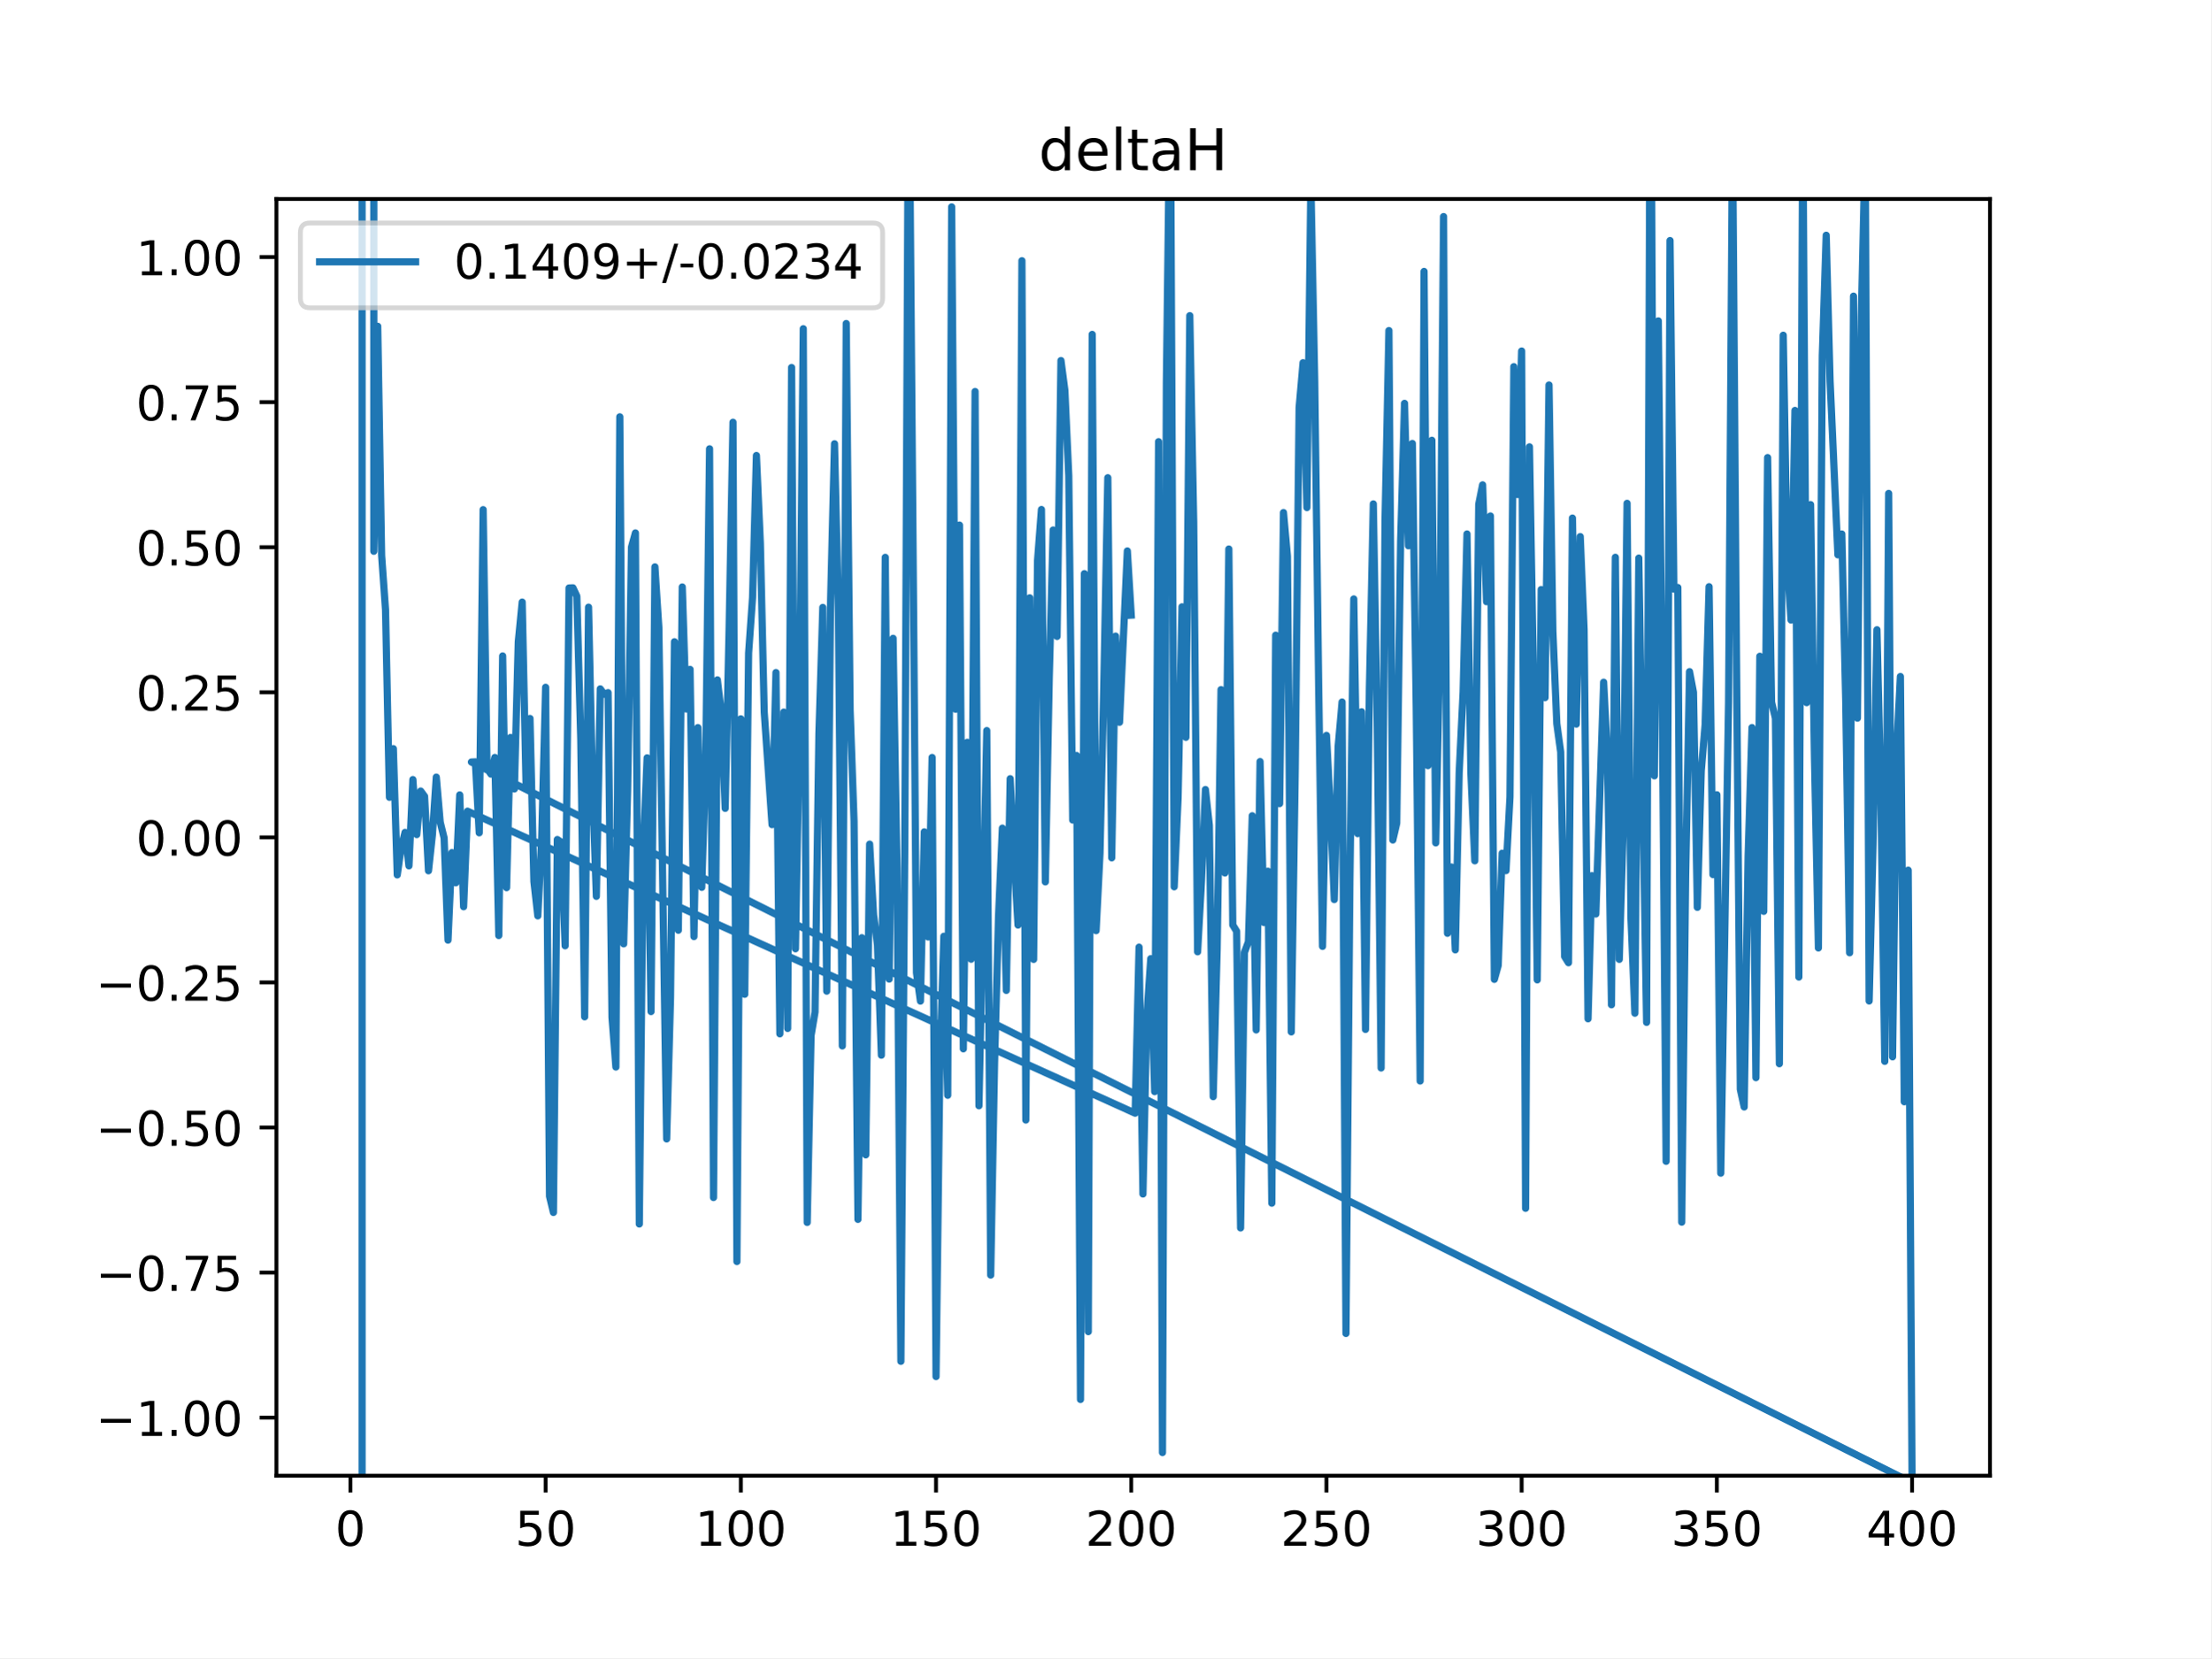
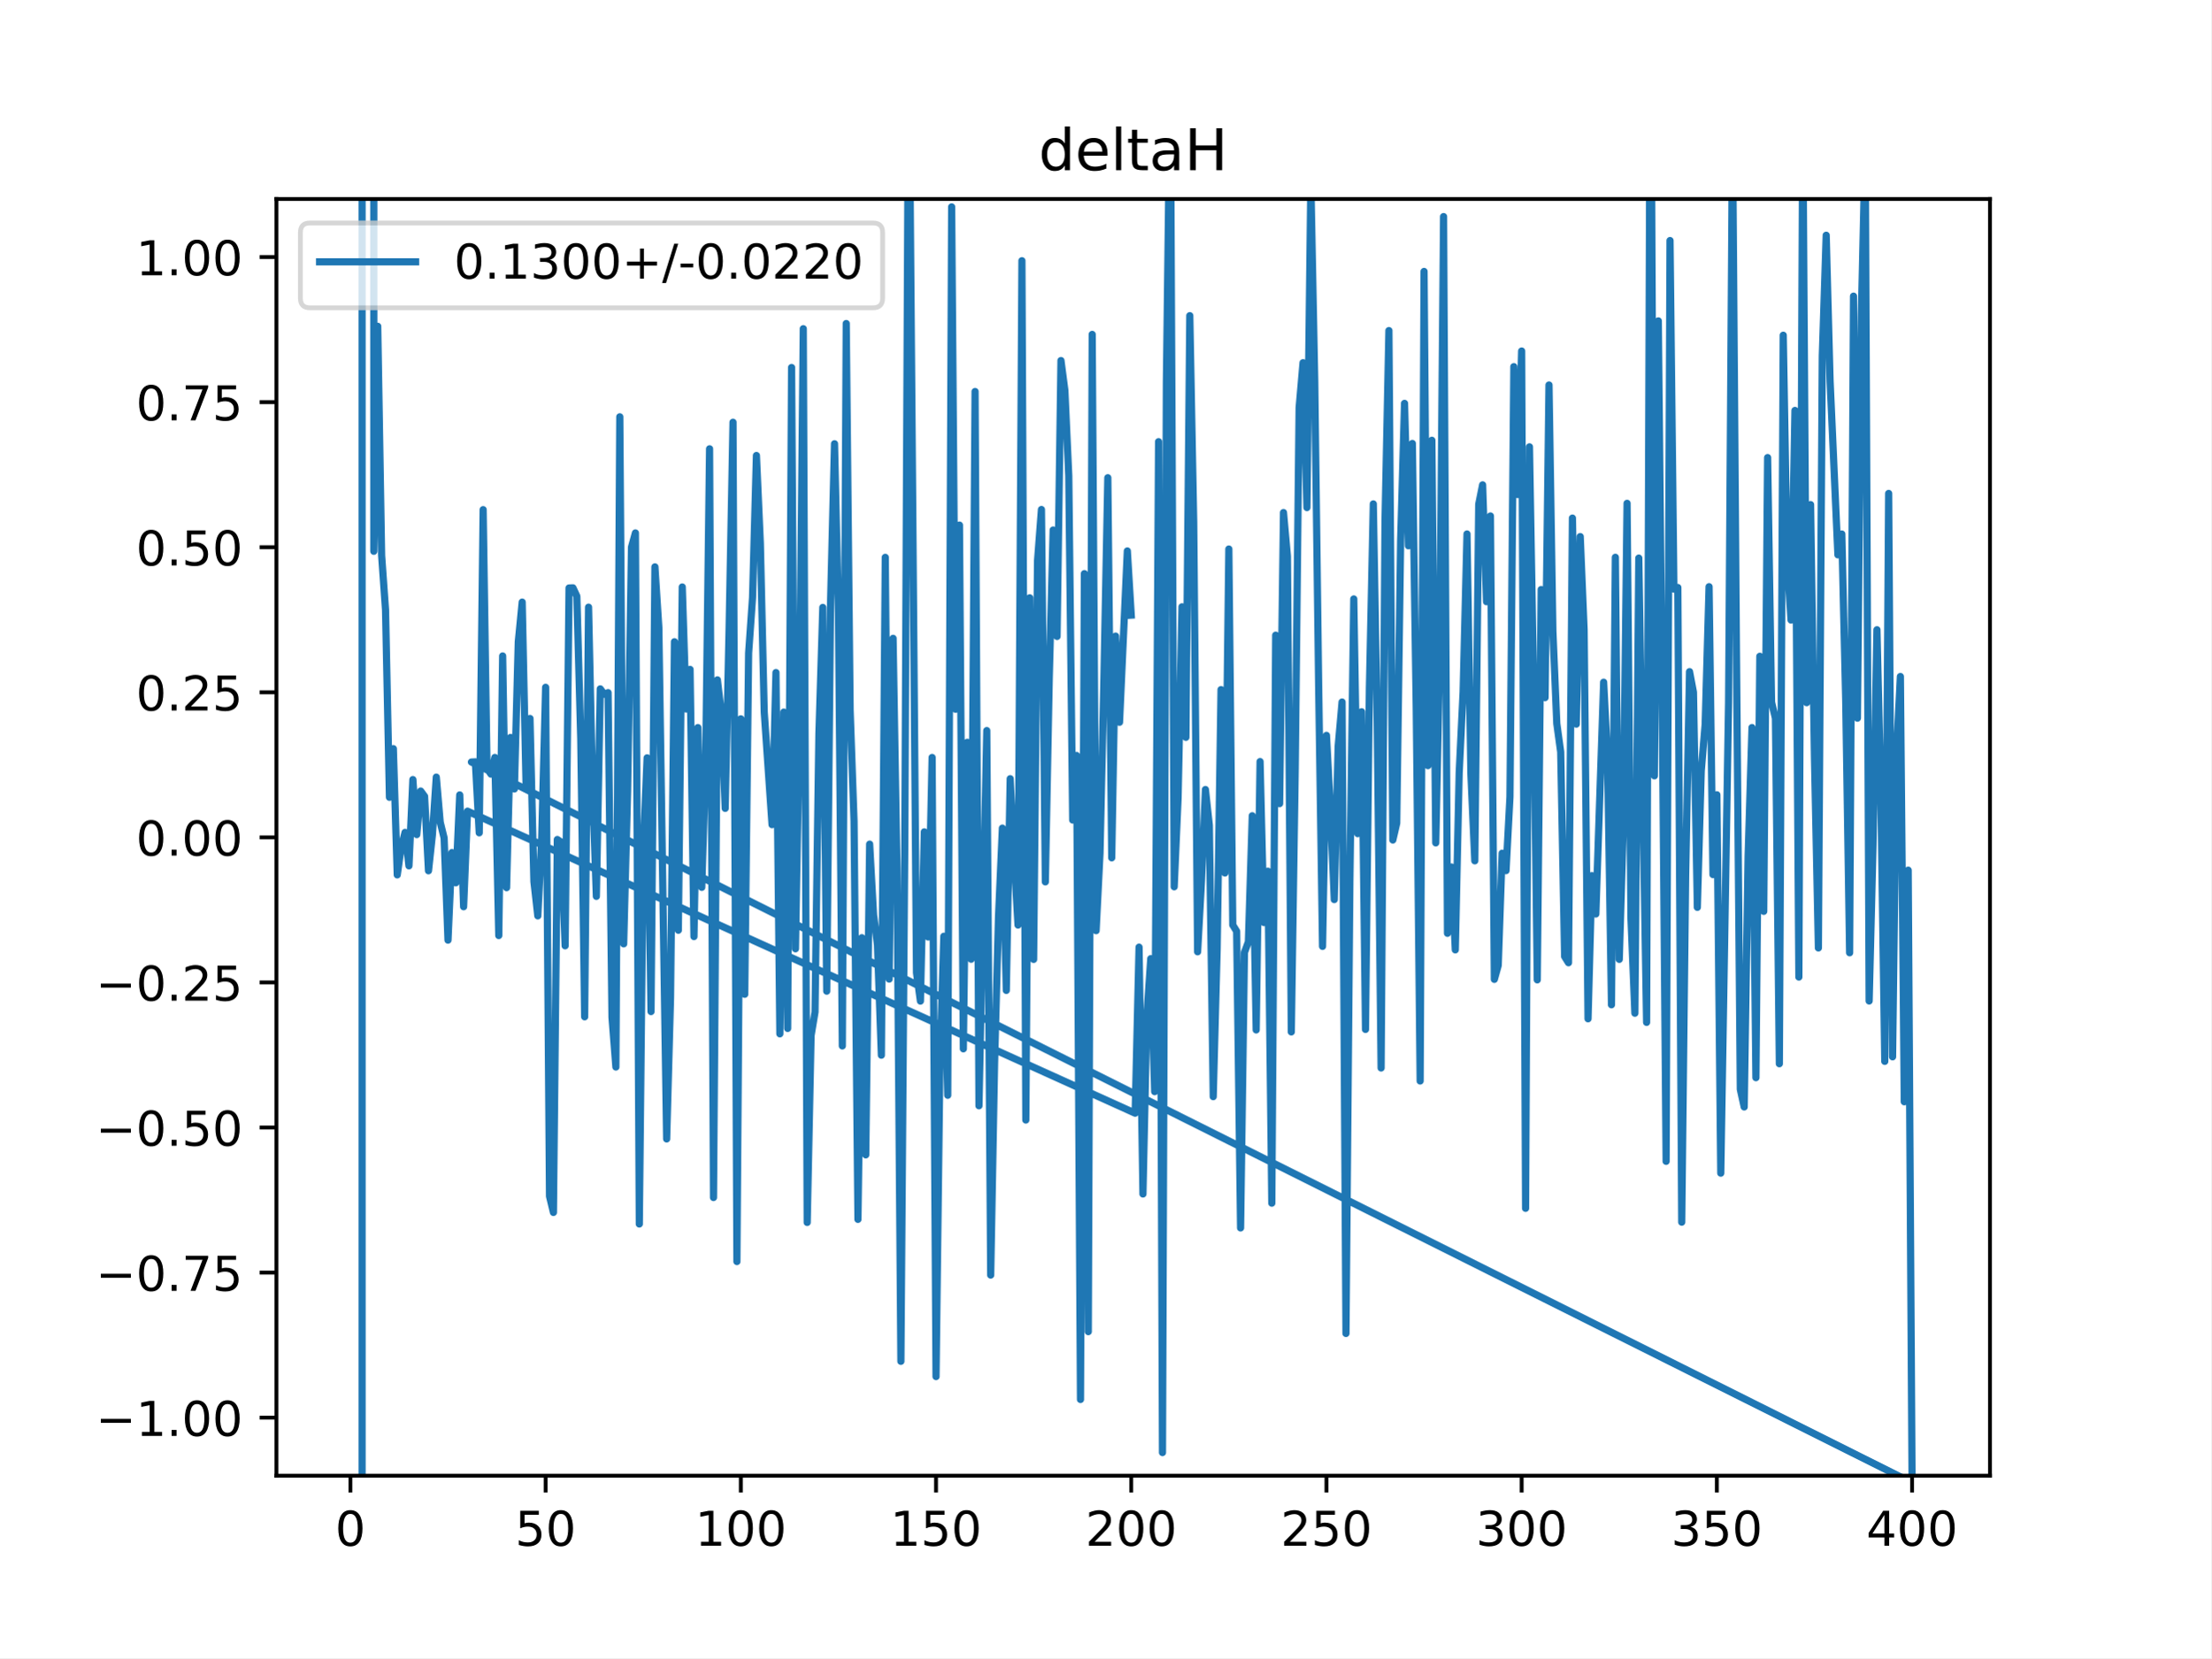
<svg xmlns="http://www.w3.org/2000/svg" xmlns:xlink="http://www.w3.org/1999/xlink" height="345.6pt" version="1.1" viewBox="0 0 460.8 345.6" width="460.8pt">
  <defs>
    <style type="text/css">
*{stroke-linecap:butt;stroke-linejoin:round;}
  </style>
  </defs>
  <g id="figure_1">
    <g id="patch_1">
      <path d="M 0 345.6  L 460.8 345.6  L 460.8 0  L 0 0  z " style="fill:#ffffff;" />
    </g>
    <g id="axes_1">
      <g id="patch_2">
        <path d="M 57.6 307.584  L 414.72 307.584  L 414.72 41.472  L 57.6 41.472  z " style="fill:#ffffff;" />
      </g>
      <g id="matplotlib.axis_1">
        <g id="xtick_1">
          <g id="line2d_1">
            <defs>
-               <path d="M 0 0  L 0 3.5  " id="m3667e8da14" style="stroke:#000000;stroke-width:0.8;" />
-             </defs>
-             <g>
-               <use style="stroke:#000000;stroke-width:0.8;" x="73.019" xlink:href="#m3667e8da14" y="307.584" />
+               <path d="M 0 0  L 0 3.5  " id="m69978faef6" style="stroke:#000000;stroke-width:0.8;" />
+             </defs>
+             <g>
+               <use style="stroke:#000000;stroke-width:0.8;" x="73.019" xlink:href="#m69978faef6" y="307.584" />
            </g>
          </g>
          <g id="text_1">
            <defs>
              <path d="M 31.781 66.406  Q 24.172 66.406 20.328 58.906  Q 16.5 51.422 16.5 36.375  Q 16.5 21.391 20.328 13.891  Q 24.172 6.391 31.781 6.391  Q 39.453 6.391 43.281 13.891  Q 47.125 21.391 47.125 36.375  Q 47.125 51.422 43.281 58.906  Q 39.453 66.406 31.781 66.406  z M 31.781 74.219  Q 44.047 74.219 50.516 64.516  Q 56.984 54.828 56.984 36.375  Q 56.984 17.969 50.516 8.266  Q 44.047 -1.422 31.781 -1.422  Q 19.531 -1.422 13.062 8.266  Q 6.594 17.969 6.594 36.375  Q 6.594 54.828 13.062 64.516  Q 19.531 74.219 31.781 74.219  z " id="DejaVuSans-48" />
            </defs>
            <g transform="translate(69.83781 322.1824)scale(0.1 -0.1)">
              <use xlink:href="#DejaVuSans-48" />
            </g>
          </g>
        </g>
        <g id="xtick_2">
          <g id="line2d_2">
            <g>
-               <use style="stroke:#000000;stroke-width:0.8;" x="113.703" xlink:href="#m3667e8da14" y="307.584" />
+               <use style="stroke:#000000;stroke-width:0.8;" x="113.703" xlink:href="#m69978faef6" y="307.584" />
            </g>
          </g>
          <g id="text_2">
            <defs>
              <path d="M 10.797 72.906  L 49.516 72.906  L 49.516 64.594  L 19.828 64.594  L 19.828 46.734  Q 21.969 47.469 24.109 47.828  Q 26.266 48.188 28.422 48.188  Q 40.625 48.188 47.75 41.5  Q 54.891 34.812 54.891 23.391  Q 54.891 11.625 47.562 5.094  Q 40.234 -1.422 26.906 -1.422  Q 22.312 -1.422 17.547 -0.641  Q 12.797 0.141 7.719 1.703  L 7.719 11.625  Q 12.109 9.234 16.797 8.062  Q 21.484 6.891 26.703 6.891  Q 35.156 6.891 40.078 11.328  Q 45.016 15.766 45.016 23.391  Q 45.016 31 40.078 35.438  Q 35.156 39.891 26.703 39.891  Q 22.75 39.891 18.812 39.016  Q 14.891 38.141 10.797 36.281  z " id="DejaVuSans-53" />
            </defs>
            <g transform="translate(107.3401 322.1824)scale(0.1 -0.1)">
              <use xlink:href="#DejaVuSans-53" />
              <use x="63.623" xlink:href="#DejaVuSans-48" />
            </g>
          </g>
        </g>
        <g id="xtick_3">
          <g id="line2d_3">
            <g>
-               <use style="stroke:#000000;stroke-width:0.8;" x="154.386" xlink:href="#m3667e8da14" y="307.584" />
+               <use style="stroke:#000000;stroke-width:0.8;" x="154.386" xlink:href="#m69978faef6" y="307.584" />
            </g>
          </g>
          <g id="text_3">
            <defs>
              <path d="M 12.406 8.297  L 28.516 8.297  L 28.516 63.922  L 10.984 60.406  L 10.984 69.391  L 28.422 72.906  L 38.281 72.906  L 38.281 8.297  L 54.391 8.297  L 54.391 0  L 12.406 0  z " id="DejaVuSans-49" />
            </defs>
            <g transform="translate(144.8424 322.1824)scale(0.1 -0.1)">
              <use xlink:href="#DejaVuSans-49" />
              <use x="63.623" xlink:href="#DejaVuSans-48" />
              <use x="127.246" xlink:href="#DejaVuSans-48" />
            </g>
          </g>
        </g>
        <g id="xtick_4">
          <g id="line2d_4">
            <g>
-               <use style="stroke:#000000;stroke-width:0.8;" x="195.07" xlink:href="#m3667e8da14" y="307.584" />
+               <use style="stroke:#000000;stroke-width:0.8;" x="195.07" xlink:href="#m69978faef6" y="307.584" />
            </g>
          </g>
          <g id="text_4">
            <g transform="translate(185.5259 322.1824)scale(0.1 -0.1)">
              <use xlink:href="#DejaVuSans-49" />
              <use x="63.623" xlink:href="#DejaVuSans-53" />
              <use x="127.246" xlink:href="#DejaVuSans-48" />
            </g>
          </g>
        </g>
        <g id="xtick_5">
          <g id="line2d_5">
            <g>
-               <use style="stroke:#000000;stroke-width:0.8;" x="235.753" xlink:href="#m3667e8da14" y="307.584" />
+               <use style="stroke:#000000;stroke-width:0.8;" x="235.753" xlink:href="#m69978faef6" y="307.584" />
            </g>
          </g>
          <g id="text_5">
            <defs>
              <path d="M 19.188 8.297  L 53.609 8.297  L 53.609 0  L 7.328 0  L 7.328 8.297  Q 12.938 14.109 22.625 23.891  Q 32.328 33.688 34.812 36.531  Q 39.547 41.844 41.422 45.531  Q 43.312 49.219 43.312 52.781  Q 43.312 58.594 39.234 62.25  Q 35.156 65.922 28.609 65.922  Q 23.969 65.922 18.812 64.312  Q 13.672 62.703 7.812 59.422  L 7.812 69.391  Q 13.766 71.781 18.938 73  Q 24.125 74.219 28.422 74.219  Q 39.75 74.219 46.484 68.547  Q 53.219 62.891 53.219 53.422  Q 53.219 48.922 51.531 44.891  Q 49.859 40.875 45.406 35.406  Q 44.188 33.984 37.641 27.219  Q 31.109 20.453 19.188 8.297  z " id="DejaVuSans-50" />
            </defs>
            <g transform="translate(226.2094 322.1824)scale(0.1 -0.1)">
              <use xlink:href="#DejaVuSans-50" />
              <use x="63.623" xlink:href="#DejaVuSans-48" />
              <use x="127.246" xlink:href="#DejaVuSans-48" />
            </g>
          </g>
        </g>
        <g id="xtick_6">
          <g id="line2d_6">
            <g>
-               <use style="stroke:#000000;stroke-width:0.8;" x="276.437" xlink:href="#m3667e8da14" y="307.584" />
+               <use style="stroke:#000000;stroke-width:0.8;" x="276.437" xlink:href="#m69978faef6" y="307.584" />
            </g>
          </g>
          <g id="text_6">
            <g transform="translate(266.8929 322.1824)scale(0.1 -0.1)">
              <use xlink:href="#DejaVuSans-50" />
              <use x="63.623" xlink:href="#DejaVuSans-53" />
              <use x="127.246" xlink:href="#DejaVuSans-48" />
            </g>
          </g>
        </g>
        <g id="xtick_7">
          <g id="line2d_7">
            <g>
-               <use style="stroke:#000000;stroke-width:0.8;" x="317.12" xlink:href="#m3667e8da14" y="307.584" />
+               <use style="stroke:#000000;stroke-width:0.8;" x="317.12" xlink:href="#m69978faef6" y="307.584" />
            </g>
          </g>
          <g id="text_7">
            <defs>
              <path d="M 40.578 39.312  Q 47.656 37.797 51.625 33  Q 55.609 28.219 55.609 21.188  Q 55.609 10.406 48.188 4.484  Q 40.766 -1.422 27.094 -1.422  Q 22.516 -1.422 17.656 -0.516  Q 12.797 0.391 7.625 2.203  L 7.625 11.719  Q 11.719 9.328 16.594 8.109  Q 21.484 6.891 26.812 6.891  Q 36.078 6.891 40.938 10.547  Q 45.797 14.203 45.797 21.188  Q 45.797 27.641 41.281 31.266  Q 36.766 34.906 28.719 34.906  L 20.219 34.906  L 20.219 43.016  L 29.109 43.016  Q 36.375 43.016 40.234 45.922  Q 44.094 48.828 44.094 54.297  Q 44.094 59.906 40.109 62.906  Q 36.141 65.922 28.719 65.922  Q 24.656 65.922 20.016 65.031  Q 15.375 64.156 9.812 62.312  L 9.812 71.094  Q 15.438 72.656 20.344 73.438  Q 25.25 74.219 29.594 74.219  Q 40.828 74.219 47.359 69.109  Q 53.906 64.016 53.906 55.328  Q 53.906 49.266 50.438 45.094  Q 46.969 40.922 40.578 39.312  z " id="DejaVuSans-51" />
            </defs>
            <g transform="translate(307.5765 322.1824)scale(0.1 -0.1)">
              <use xlink:href="#DejaVuSans-51" />
              <use x="63.623" xlink:href="#DejaVuSans-48" />
              <use x="127.246" xlink:href="#DejaVuSans-48" />
            </g>
          </g>
        </g>
        <g id="xtick_8">
          <g id="line2d_8">
            <g>
-               <use style="stroke:#000000;stroke-width:0.8;" x="357.804" xlink:href="#m3667e8da14" y="307.584" />
+               <use style="stroke:#000000;stroke-width:0.8;" x="357.804" xlink:href="#m69978faef6" y="307.584" />
            </g>
          </g>
          <g id="text_8">
            <g transform="translate(348.26 322.1824)scale(0.1 -0.1)">
              <use xlink:href="#DejaVuSans-51" />
              <use x="63.623" xlink:href="#DejaVuSans-53" />
              <use x="127.246" xlink:href="#DejaVuSans-48" />
            </g>
          </g>
        </g>
        <g id="xtick_9">
          <g id="line2d_9">
            <g>
-               <use style="stroke:#000000;stroke-width:0.8;" x="398.487" xlink:href="#m3667e8da14" y="307.584" />
+               <use style="stroke:#000000;stroke-width:0.8;" x="398.487" xlink:href="#m69978faef6" y="307.584" />
            </g>
          </g>
          <g id="text_9">
            <defs>
              <path d="M 37.797 64.312  L 12.891 25.391  L 37.797 25.391  z M 35.203 72.906  L 47.609 72.906  L 47.609 25.391  L 58.016 25.391  L 58.016 17.188  L 47.609 17.188  L 47.609 0  L 37.797 0  L 37.797 17.188  L 4.891 17.188  L 4.891 26.703  z " id="DejaVuSans-52" />
            </defs>
            <g transform="translate(388.9435 322.1824)scale(0.1 -0.1)">
              <use xlink:href="#DejaVuSans-52" />
              <use x="63.623" xlink:href="#DejaVuSans-48" />
              <use x="127.246" xlink:href="#DejaVuSans-48" />
            </g>
          </g>
        </g>
      </g>
      <g id="matplotlib.axis_2">
        <g id="ytick_1">
          <g id="line2d_10">
            <defs>
-               <path d="M 0 0  L -3.5 0  " id="m653782d281" style="stroke:#000000;stroke-width:0.8;" />
-             </defs>
-             <g>
-               <use style="stroke:#000000;stroke-width:0.8;" x="57.6" xlink:href="#m653782d281" y="295.488" />
+               <path d="M 0 0  L -3.5 0  " id="md2a0f8dd6d" style="stroke:#000000;stroke-width:0.8;" />
+             </defs>
+             <g>
+               <use style="stroke:#000000;stroke-width:0.8;" x="57.6" xlink:href="#md2a0f8dd6d" y="295.488" />
            </g>
          </g>
          <g id="text_10">
            <defs>
              <path d="M 10.594 35.5  L 73.188 35.5  L 73.188 27.203  L 10.594 27.203  z " id="DejaVuSans-8722" />
              <path d="M 10.688 12.406  L 21 12.406  L 21 0  L 10.688 0  z " id="DejaVuSans-46" />
            </defs>
            <g transform="translate(19.95469 299.2872)scale(0.1 -0.1)">
              <use xlink:href="#DejaVuSans-8722" />
              <use x="83.789" xlink:href="#DejaVuSans-49" />
              <use x="147.412" xlink:href="#DejaVuSans-46" />
              <use x="179.199" xlink:href="#DejaVuSans-48" />
              <use x="242.822" xlink:href="#DejaVuSans-48" />
            </g>
          </g>
        </g>
        <g id="ytick_2">
          <g id="line2d_11">
            <g>
-               <use style="stroke:#000000;stroke-width:0.8;" x="57.6" xlink:href="#m653782d281" y="265.248" />
+               <use style="stroke:#000000;stroke-width:0.8;" x="57.6" xlink:href="#md2a0f8dd6d" y="265.248" />
            </g>
          </g>
          <g id="text_11">
            <defs>
              <path d="M 8.203 72.906  L 55.078 72.906  L 55.078 68.703  L 28.609 0  L 18.312 0  L 43.219 64.594  L 8.203 64.594  z " id="DejaVuSans-55" />
            </defs>
            <g transform="translate(19.95469 269.0472)scale(0.1 -0.1)">
              <use xlink:href="#DejaVuSans-8722" />
              <use x="83.789" xlink:href="#DejaVuSans-48" />
              <use x="147.412" xlink:href="#DejaVuSans-46" />
              <use x="179.199" xlink:href="#DejaVuSans-55" />
              <use x="242.822" xlink:href="#DejaVuSans-53" />
            </g>
          </g>
        </g>
        <g id="ytick_3">
          <g id="line2d_12">
            <g>
-               <use style="stroke:#000000;stroke-width:0.8;" x="57.6" xlink:href="#m653782d281" y="235.008" />
+               <use style="stroke:#000000;stroke-width:0.8;" x="57.6" xlink:href="#md2a0f8dd6d" y="235.008" />
            </g>
          </g>
          <g id="text_12">
            <g transform="translate(19.95469 238.8072)scale(0.1 -0.1)">
              <use xlink:href="#DejaVuSans-8722" />
              <use x="83.789" xlink:href="#DejaVuSans-48" />
              <use x="147.412" xlink:href="#DejaVuSans-46" />
              <use x="179.199" xlink:href="#DejaVuSans-53" />
              <use x="242.822" xlink:href="#DejaVuSans-48" />
            </g>
          </g>
        </g>
        <g id="ytick_4">
          <g id="line2d_13">
            <g>
-               <use style="stroke:#000000;stroke-width:0.8;" x="57.6" xlink:href="#m653782d281" y="204.768" />
+               <use style="stroke:#000000;stroke-width:0.8;" x="57.6" xlink:href="#md2a0f8dd6d" y="204.768" />
            </g>
          </g>
          <g id="text_13">
            <g transform="translate(19.95469 208.5672)scale(0.1 -0.1)">
              <use xlink:href="#DejaVuSans-8722" />
              <use x="83.789" xlink:href="#DejaVuSans-48" />
              <use x="147.412" xlink:href="#DejaVuSans-46" />
              <use x="179.199" xlink:href="#DejaVuSans-50" />
              <use x="242.822" xlink:href="#DejaVuSans-53" />
            </g>
          </g>
        </g>
        <g id="ytick_5">
          <g id="line2d_14">
            <g>
-               <use style="stroke:#000000;stroke-width:0.8;" x="57.6" xlink:href="#m653782d281" y="174.528" />
+               <use style="stroke:#000000;stroke-width:0.8;" x="57.6" xlink:href="#md2a0f8dd6d" y="174.528" />
            </g>
          </g>
          <g id="text_14">
            <g transform="translate(28.33438 178.3272)scale(0.1 -0.1)">
              <use xlink:href="#DejaVuSans-48" />
              <use x="63.623" xlink:href="#DejaVuSans-46" />
              <use x="95.41" xlink:href="#DejaVuSans-48" />
              <use x="159.033" xlink:href="#DejaVuSans-48" />
            </g>
          </g>
        </g>
        <g id="ytick_6">
          <g id="line2d_15">
            <g>
-               <use style="stroke:#000000;stroke-width:0.8;" x="57.6" xlink:href="#m653782d281" y="144.288" />
+               <use style="stroke:#000000;stroke-width:0.8;" x="57.6" xlink:href="#md2a0f8dd6d" y="144.288" />
            </g>
          </g>
          <g id="text_15">
            <g transform="translate(28.33438 148.0872)scale(0.1 -0.1)">
              <use xlink:href="#DejaVuSans-48" />
              <use x="63.623" xlink:href="#DejaVuSans-46" />
              <use x="95.41" xlink:href="#DejaVuSans-50" />
              <use x="159.033" xlink:href="#DejaVuSans-53" />
            </g>
          </g>
        </g>
        <g id="ytick_7">
          <g id="line2d_16">
            <g>
-               <use style="stroke:#000000;stroke-width:0.8;" x="57.6" xlink:href="#m653782d281" y="114.048" />
+               <use style="stroke:#000000;stroke-width:0.8;" x="57.6" xlink:href="#md2a0f8dd6d" y="114.048" />
            </g>
          </g>
          <g id="text_16">
            <g transform="translate(28.33438 117.8472)scale(0.1 -0.1)">
              <use xlink:href="#DejaVuSans-48" />
              <use x="63.623" xlink:href="#DejaVuSans-46" />
              <use x="95.41" xlink:href="#DejaVuSans-53" />
              <use x="159.033" xlink:href="#DejaVuSans-48" />
            </g>
          </g>
        </g>
        <g id="ytick_8">
          <g id="line2d_17">
            <g>
-               <use style="stroke:#000000;stroke-width:0.8;" x="57.6" xlink:href="#m653782d281" y="83.808" />
+               <use style="stroke:#000000;stroke-width:0.8;" x="57.6" xlink:href="#md2a0f8dd6d" y="83.808" />
            </g>
          </g>
          <g id="text_17">
            <g transform="translate(28.33438 87.60722)scale(0.1 -0.1)">
              <use xlink:href="#DejaVuSans-48" />
              <use x="63.623" xlink:href="#DejaVuSans-46" />
              <use x="95.41" xlink:href="#DejaVuSans-55" />
              <use x="159.033" xlink:href="#DejaVuSans-53" />
            </g>
          </g>
        </g>
        <g id="ytick_9">
          <g id="line2d_18">
            <g>
-               <use style="stroke:#000000;stroke-width:0.8;" x="57.6" xlink:href="#m653782d281" y="53.568" />
+               <use style="stroke:#000000;stroke-width:0.8;" x="57.6" xlink:href="#md2a0f8dd6d" y="53.568" />
            </g>
          </g>
          <g id="text_18">
            <g transform="translate(28.33438 57.36722)scale(0.1 -0.1)">
              <use xlink:href="#DejaVuSans-49" />
              <use x="63.623" xlink:href="#DejaVuSans-46" />
              <use x="95.41" xlink:href="#DejaVuSans-48" />
              <use x="159.033" xlink:href="#DejaVuSans-48" />
            </g>
          </g>
        </g>
      </g>
      <g id="line2d_19">
-         <path clip-path="url(#p15e25293e2)" d="M 75.46 346.6  L 75.46 -1  M 77.901 -1  L 77.901 114.901  L 78.715 68.004  L 79.528 115.795  L 80.342 127.127  L 81.156 166.179  L 81.969 156.042  L 82.783 182.352  L 83.597 176.629  L 84.41 173.501  L 85.224 180.465  L 86.038 162.485  L 86.851 173.953  L 87.665 164.874  L 88.479 165.986  L 89.292 181.5  L 90.106 174.022  L 90.92 161.978  L 91.733 171.349  L 92.547 174.651  L 93.361 195.955  L 94.174 177.706  L 94.988 184.003  L 95.802 165.683  L 96.616 188.992  L 97.429 169.071  L 236.567 232.026  L 237.381 197.418  L 238.194 248.866  L 239.008 211.731  L 239.822 199.818  L 240.635 227.537  L 241.449 92.056  L 242.263 302.763  L 243.076 79.766  L 243.89 13.567  L 244.704 184.835  L 245.517 166.247  L 246.331 126.475  L 247.145 153.676  L 247.958 65.789  L 248.772 108.789  L 249.586 198.384  L 250.399 183.597  L 251.213 164.558  L 252.027 172.025  L 252.84 228.576  L 253.654 197.959  L 254.468 143.734  L 255.281 181.957  L 256.095 114.434  L 256.909 192.795  L 257.722 194.11  L 258.536 255.944  L 259.35 198.524  L 260.163 196.314  L 260.977 170.028  L 261.791 214.672  L 262.604 158.736  L 263.418 192.299  L 264.232 181.587  L 265.045 250.779  L 265.859 132.385  L 266.673 167.501  L 267.486 106.825  L 268.3 115.952  L 269.114 215.086  L 269.927 160.231  L 270.741 84.982  L 271.555 75.597  L 272.368 105.788  L 273.182 37.88  L 273.996 79.234  L 274.809 142.934  L 275.623 197.258  L 276.437 153.268  L 277.25 168.314  L 278.064 187.501  L 278.878 155.564  L 279.691 146.326  L 280.505 277.939  L 281.319 183.582  L 282.132 124.834  L 282.946 173.762  L 283.76 148.348  L 284.573 214.567  L 285.387 143.404  L 286.201 105.028  L 287.014 150.768  L 287.828 222.604  L 288.642 108.443  L 289.455 68.9  L 290.269 175.085  L 291.083 171.572  L 291.896 112.67  L 292.71 84.07  L 293.524 113.757  L 294.337 92.425  L 295.151 147.791  L 295.965 225.312  L 296.778 56.575  L 297.592 159.578  L 298.406 91.769  L 299.219 175.679  L 300.033 137.254  L 300.847 45.14  L 301.66 194.532  L 302.474 180.703  L 303.288 197.979  L 304.101 161.065  L 304.915 144.18  L 305.729 111.295  L 306.543 161.384  L 307.356 179.424  L 308.17 105.092  L 308.984 101.057  L 309.797 125.417  L 310.611 107.542  L 311.425 204.128  L 312.238 201.225  L 313.052 177.836  L 313.866 181.467  L 314.679 166.113  L 315.493 76.413  L 316.307 103.088  L 317.12 73.159  L 317.934 251.855  L 318.748 93.132  L 319.561 140.092  L 320.375 204.233  L 321.189 122.873  L 322.002 145.402  L 322.816 80.241  L 323.63 131.562  L 324.443 150.817  L 325.257 156.719  L 326.071 199.358  L 326.884 200.67  L 327.698 107.987  L 328.512 150.929  L 329.325 111.836  L 330.139 131.261  L 330.953 212.343  L 331.766 182.507  L 332.58 190.501  L 334.207 142.19  L 335.021 157.787  L 335.835 209.426  L 336.648 116.155  L 337.462 199.962  L 338.276 173.124  L 339.089 104.906  L 339.903 191.48  L 340.717 211.187  L 341.53 116.318  L 343.158 213.1  L 343.931 -1  M 344.024 -1  L 344.785 161.705  L 345.599 66.88  L 346.412 145.957  L 347.226 242.059  L 348.04 50.135  L 348.853 122.794  L 349.667 122.457  L 350.481 254.74  L 351.294 182.596  L 352.108 139.989  L 352.922 144.277  L 353.735 189.122  L 354.549 160.65  L 355.363 150.995  L 356.176 122.287  L 356.99 182.288  L 357.804 165.661  L 358.617 244.527  L 360.245 146.57  L 361.058 26.208  L 361.872 134.394  L 362.686 227.051  L 363.499 230.728  L 364.313 178.39  L 365.127 151.643  L 365.94 224.624  L 366.754 136.79  L 367.568 189.953  L 368.381 95.369  L 369.195 146.338  L 370.009 149.696  L 370.822 221.717  L 371.636 69.868  L 372.45 116.666  L 373.263 129.241  L 374.077 85.549  L 374.891 203.652  L 375.704 23.315  L 376.518 146.462  L 377.332 105.175  L 378.146 158.222  L 378.959 197.582  L 379.773 74.12  L 380.587 49.031  L 381.4 79.438  L 383.028 115.649  L 383.841 111.304  L 384.655 146.037  L 385.469 198.588  L 386.282 61.724  L 387.096 149.691  L 387.91 65.814  L 388.723 30.057  L 389.537 208.637  L 390.351 176.071  L 391.164 131.254  L 391.978 165.529  L 392.792 221.224  L 393.605 102.847  L 394.419 220.272  L 395.233 157.258  L 396.046 141.003  L 396.86 229.641  L 397.674 181.376  L 398.487 309.041  L 98.243 158.832  L 99.057 158.789  L 99.87 173.587  L 100.684 106.226  L 101.498 160.167  L 102.311 161.346  L 103.125 157.873  L 103.939 194.994  L 104.752 136.722  L 105.566 185.019  L 106.38 153.706  L 107.193 164.439  L 108.007 133.784  L 108.821 125.498  L 109.634 163.787  L 110.448 149.752  L 111.262 183.735  L 112.075 190.899  L 112.889 174.619  L 113.703 143.253  L 114.516 249.338  L 115.33 252.714  L 116.144 174.982  L 116.957 175.53  L 117.771 197.135  L 118.585 122.555  L 119.398 122.519  L 120.212 124.276  L 121.026 153.954  L 121.839 211.938  L 122.653 126.552  L 123.467 163.605  L 124.28 186.83  L 125.094 143.579  L 125.908 144.718  L 126.721 144.372  L 127.535 212.052  L 128.349 222.401  L 129.162 86.876  L 129.976 196.725  L 130.79 164.85  L 131.603 114.036  L 132.417 111.08  L 133.231 255.121  L 134.044 177.157  L 134.858 157.953  L 135.672 210.842  L 136.485 118.15  L 137.299 130.786  L 138.926 237.393  L 139.74 207.968  L 140.554 133.755  L 141.367 193.892  L 142.181 122.345  L 142.995 147.783  L 143.808 139.523  L 144.622 195.209  L 145.436 151.648  L 146.249 184.95  L 147.063 158.323  L 147.877 93.542  L 148.69 249.605  L 149.504 141.703  L 150.318 148.621  L 151.131 168.49  L 151.945 130.841  L 152.759 88.005  L 153.572 262.949  L 154.386 149.821  L 155.2 207.236  L 156.013 136.132  L 156.827 124.558  L 157.641 94.938  L 158.454 113.281  L 159.268 148.45  L 160.895 171.893  L 161.709 140.177  L 162.523 215.482  L 163.336 148.418  L 164.15 214.36  L 164.964 76.592  L 165.777 197.756  L 166.591 150.58  L 167.405 68.506  L 168.219 254.801  L 169.032 215.816  L 169.846 210.942  L 170.66 152.866  L 171.473 126.603  L 172.287 206.593  L 173.101 125.093  L 173.914 92.487  L 174.728 127.632  L 175.542 218.01  L 176.355 67.428  L 177.169 148.06  L 177.983 171.194  L 178.796 254.154  L 179.61 195.445  L 180.424 240.711  L 181.237 175.941  L 182.051 190.693  L 182.865 196.99  L 183.678 219.939  L 184.492 116.164  L 185.306 204.074  L 186.119 133.045  L 186.933 180.955  L 187.747 283.745  L 188.56 175.383  L 189.374 2.734  L 191.001 202.762  L 191.815 208.662  L 192.629 173.387  L 193.442 195.3  L 194.256 157.876  L 195.07 286.923  L 195.883 221.269  L 196.697 195.145  L 197.511 228.289  L 198.324 43.118  L 199.138 147.825  L 199.952 109.446  L 200.765 218.605  L 201.579 154.717  L 202.393 199.934  L 203.206 81.595  L 204.02 230.481  L 205.647 152.274  L 206.461 265.771  L 207.275 221.476  L 208.088 191.071  L 208.902 172.601  L 209.716 206.433  L 210.529 162.306  L 211.343 178.927  L 212.157 192.81  L 212.97 54.337  L 213.784 233.451  L 214.598 124.599  L 215.411 199.971  L 216.225 116.836  L 217.039 106.194  L 217.852 183.808  L 218.666 141.328  L 219.48 110.467  L 220.293 132.648  L 221.107 75.144  L 221.921 81.376  L 222.734 99.204  L 223.548 170.918  L 224.362 157.462  L 225.175 291.699  L 225.989 119.56  L 226.803 277.559  L 227.616 69.695  L 228.43 193.983  L 229.244 177.826  L 230.057 141.418  L 230.871 99.57  L 231.685 178.793  L 232.498 132.58  L 233.312 150.542  L 234.939 114.83  L 235.753 128.213  L 235.753 128.213  " style="fill:none;stroke:#1f77b4;stroke-linecap:square;stroke-width:1.5;" />
+         <path clip-path="url(#p240a929b23)" d="M 75.46 346.6  L 75.46 -1  M 77.901 -1  L 77.901 114.901  L 78.715 68.004  L 79.528 115.795  L 80.342 127.127  L 81.156 166.179  L 81.969 156.042  L 82.783 182.352  L 83.597 176.629  L 84.41 173.501  L 85.224 180.465  L 86.038 162.485  L 86.851 173.953  L 87.665 164.874  L 88.479 165.986  L 89.292 181.5  L 90.106 174.022  L 90.92 161.978  L 91.733 171.349  L 92.547 174.651  L 93.361 195.955  L 94.174 177.706  L 94.988 184.003  L 95.802 165.683  L 96.616 188.992  L 97.429 169.071  L 236.567 232.026  L 237.381 197.418  L 238.194 248.866  L 239.008 211.731  L 239.822 199.818  L 240.635 227.537  L 241.449 92.056  L 242.263 302.763  L 243.076 79.766  L 243.89 13.567  L 244.704 184.835  L 245.517 166.247  L 246.331 126.475  L 247.145 153.676  L 247.958 65.789  L 248.772 108.789  L 249.586 198.384  L 250.399 183.597  L 251.213 164.558  L 252.027 172.025  L 252.84 228.576  L 253.654 197.959  L 254.468 143.734  L 255.281 181.957  L 256.095 114.434  L 256.909 192.795  L 257.722 194.11  L 258.536 255.944  L 259.35 198.524  L 260.163 196.314  L 260.977 170.028  L 261.791 214.672  L 262.604 158.736  L 263.418 192.299  L 264.232 181.587  L 265.045 250.779  L 265.859 132.385  L 266.673 167.501  L 267.486 106.825  L 268.3 115.952  L 269.114 215.086  L 269.927 160.231  L 270.741 84.982  L 271.555 75.597  L 272.368 105.788  L 273.182 37.88  L 273.996 79.234  L 274.809 142.934  L 275.623 197.258  L 276.437 153.268  L 277.25 168.314  L 278.064 187.501  L 278.878 155.564  L 279.691 146.326  L 280.505 277.939  L 281.319 183.582  L 282.132 124.834  L 282.946 173.762  L 283.76 148.348  L 284.573 214.567  L 285.387 143.404  L 286.201 105.028  L 287.014 150.768  L 287.828 222.604  L 288.642 108.443  L 289.455 68.9  L 290.269 175.085  L 291.083 171.572  L 291.896 112.67  L 292.71 84.07  L 293.524 113.757  L 294.337 92.425  L 295.151 147.791  L 295.965 225.312  L 296.778 56.575  L 297.592 159.578  L 298.406 91.769  L 299.219 175.679  L 300.033 137.254  L 300.847 45.14  L 301.66 194.532  L 302.474 180.703  L 303.288 197.979  L 304.101 161.065  L 304.915 144.18  L 305.729 111.295  L 306.543 161.384  L 307.356 179.424  L 308.17 105.092  L 308.984 101.057  L 309.797 125.417  L 310.611 107.542  L 311.425 204.128  L 312.238 201.225  L 313.052 177.836  L 313.866 181.467  L 314.679 166.113  L 315.493 76.413  L 316.307 103.088  L 317.12 73.159  L 317.934 251.855  L 318.748 93.132  L 319.561 140.092  L 320.375 204.233  L 321.189 122.873  L 322.002 145.402  L 322.816 80.241  L 323.63 131.562  L 324.443 150.817  L 325.257 156.719  L 326.071 199.358  L 326.884 200.67  L 327.698 107.987  L 328.512 150.929  L 329.325 111.836  L 330.139 131.261  L 330.953 212.343  L 331.766 182.507  L 332.58 190.501  L 334.207 142.19  L 335.021 157.787  L 335.835 209.426  L 336.648 116.155  L 337.462 199.962  L 338.276 173.124  L 339.089 104.906  L 339.903 191.48  L 340.717 211.187  L 341.53 116.318  L 343.158 213.1  L 343.931 -1  M 344.024 -1  L 344.785 161.705  L 345.599 66.88  L 346.412 145.957  L 347.226 242.059  L 348.04 50.135  L 348.853 122.794  L 349.667 122.457  L 350.481 254.74  L 351.294 182.596  L 352.108 139.989  L 352.922 144.277  L 353.735 189.122  L 354.549 160.65  L 355.363 150.995  L 356.176 122.287  L 356.99 182.288  L 357.804 165.661  L 358.617 244.527  L 360.245 146.57  L 361.058 26.208  L 361.872 134.394  L 362.686 227.051  L 363.499 230.728  L 364.313 178.39  L 365.127 151.643  L 365.94 224.624  L 366.754 136.79  L 367.568 189.953  L 368.381 95.369  L 369.195 146.338  L 370.009 149.696  L 370.822 221.717  L 371.636 69.868  L 372.45 116.666  L 373.263 129.241  L 374.077 85.549  L 374.891 203.652  L 375.704 23.315  L 376.518 146.462  L 377.332 105.175  L 378.146 158.222  L 378.959 197.582  L 379.773 74.12  L 380.587 49.031  L 381.4 79.438  L 383.028 115.649  L 383.841 111.304  L 384.655 146.037  L 385.469 198.588  L 386.282 61.724  L 387.096 149.691  L 387.91 65.814  L 388.723 30.057  L 389.537 208.637  L 390.351 176.071  L 391.164 131.254  L 391.978 165.529  L 392.792 221.224  L 393.605 102.847  L 394.419 220.272  L 395.233 157.258  L 396.046 141.003  L 396.86 229.641  L 397.674 181.376  L 398.487 309.041  L 98.243 158.832  L 99.057 158.789  L 99.87 173.587  L 100.684 106.226  L 101.498 160.167  L 102.311 161.346  L 103.125 157.873  L 103.939 194.994  L 104.752 136.722  L 105.566 185.019  L 106.38 153.706  L 107.193 164.439  L 108.007 133.784  L 108.821 125.498  L 109.634 163.787  L 110.448 149.752  L 111.262 183.735  L 112.075 190.899  L 112.889 174.619  L 113.703 143.253  L 114.516 249.338  L 115.33 252.714  L 116.144 174.982  L 116.957 175.53  L 117.771 197.135  L 118.585 122.555  L 119.398 122.519  L 120.212 124.276  L 121.026 153.954  L 121.839 211.938  L 122.653 126.552  L 123.467 163.605  L 124.28 186.83  L 125.094 143.579  L 125.908 144.718  L 126.721 144.372  L 127.535 212.052  L 128.349 222.401  L 129.162 86.876  L 129.976 196.725  L 130.79 164.85  L 131.603 114.036  L 132.417 111.08  L 133.231 255.121  L 134.044 177.157  L 134.858 157.953  L 135.672 210.842  L 136.485 118.15  L 137.299 130.786  L 138.926 237.393  L 139.74 207.968  L 140.554 133.755  L 141.367 193.892  L 142.181 122.345  L 142.995 147.783  L 143.808 139.523  L 144.622 195.209  L 145.436 151.648  L 146.249 184.95  L 147.063 158.323  L 147.877 93.542  L 148.69 249.605  L 149.504 141.703  L 150.318 148.621  L 151.131 168.49  L 151.945 130.841  L 152.759 88.005  L 153.572 262.949  L 154.386 149.821  L 155.2 207.236  L 156.013 136.132  L 156.827 124.558  L 157.641 94.938  L 158.454 113.281  L 159.268 148.45  L 160.895 171.893  L 161.709 140.177  L 162.523 215.482  L 163.336 148.418  L 164.15 214.36  L 164.964 76.592  L 165.777 197.756  L 166.591 150.58  L 167.405 68.506  L 168.219 254.801  L 169.032 215.816  L 169.846 210.942  L 170.66 152.866  L 171.473 126.603  L 172.287 206.593  L 173.101 125.093  L 173.914 92.487  L 174.728 127.632  L 175.542 218.01  L 176.355 67.428  L 177.169 148.06  L 177.983 171.194  L 178.796 254.154  L 179.61 195.445  L 180.424 240.711  L 181.237 175.941  L 182.051 190.693  L 182.865 196.99  L 183.678 219.939  L 184.492 116.164  L 185.306 204.074  L 186.119 133.045  L 186.933 180.955  L 187.747 283.745  L 188.56 175.383  L 189.374 2.734  L 191.001 202.762  L 191.815 208.662  L 192.629 173.387  L 193.442 195.3  L 194.256 157.876  L 195.07 286.923  L 195.883 221.269  L 196.697 195.145  L 197.511 228.289  L 198.324 43.118  L 199.138 147.825  L 199.952 109.446  L 200.765 218.605  L 201.579 154.717  L 202.393 199.934  L 203.206 81.595  L 204.02 230.481  L 205.647 152.274  L 206.461 265.771  L 207.275 221.476  L 208.088 191.071  L 208.902 172.601  L 209.716 206.433  L 210.529 162.306  L 211.343 178.927  L 212.157 192.81  L 212.97 54.337  L 213.784 233.451  L 214.598 124.599  L 215.411 199.971  L 216.225 116.836  L 217.039 106.194  L 217.852 183.808  L 218.666 141.328  L 219.48 110.467  L 220.293 132.648  L 221.107 75.144  L 221.921 81.376  L 222.734 99.204  L 223.548 170.918  L 224.362 157.462  L 225.175 291.699  L 225.989 119.56  L 226.803 277.559  L 227.616 69.695  L 228.43 193.983  L 229.244 177.826  L 230.057 141.418  L 230.871 99.57  L 231.685 178.793  L 232.498 132.58  L 233.312 150.542  L 234.939 114.83  L 235.753 128.213  L 235.753 128.213  " style="fill:none;stroke:#1f77b4;stroke-linecap:square;stroke-width:1.5;" />
      </g>
      <g id="patch_3">
        <path d="M 57.6 307.584  L 57.6 41.472  " style="fill:none;stroke:#000000;stroke-linecap:square;stroke-linejoin:miter;stroke-width:0.8;" />
      </g>
      <g id="patch_4">
        <path d="M 414.72 307.584  L 414.72 41.472  " style="fill:none;stroke:#000000;stroke-linecap:square;stroke-linejoin:miter;stroke-width:0.8;" />
      </g>
      <g id="patch_5">
        <path d="M 57.6 307.584  L 414.72 307.584  " style="fill:none;stroke:#000000;stroke-linecap:square;stroke-linejoin:miter;stroke-width:0.8;" />
      </g>
      <g id="patch_6">
        <path d="M 57.6 41.472  L 414.72 41.472  " style="fill:none;stroke:#000000;stroke-linecap:square;stroke-linejoin:miter;stroke-width:0.8;" />
      </g>
      <g id="text_19">
        <defs>
          <path d="M 45.406 46.391  L 45.406 75.984  L 54.391 75.984  L 54.391 0  L 45.406 0  L 45.406 8.203  Q 42.578 3.328 38.25 0.953  Q 33.938 -1.422 27.875 -1.422  Q 17.969 -1.422 11.734 6.484  Q 5.516 14.406 5.516 27.297  Q 5.516 40.188 11.734 48.094  Q 17.969 56 27.875 56  Q 33.938 56 38.25 53.625  Q 42.578 51.266 45.406 46.391  z M 14.797 27.297  Q 14.797 17.391 18.875 11.75  Q 22.953 6.109 30.078 6.109  Q 37.203 6.109 41.297 11.75  Q 45.406 17.391 45.406 27.297  Q 45.406 37.203 41.297 42.844  Q 37.203 48.484 30.078 48.484  Q 22.953 48.484 18.875 42.844  Q 14.797 37.203 14.797 27.297  z " id="DejaVuSans-100" />
          <path d="M 56.203 29.594  L 56.203 25.203  L 14.891 25.203  Q 15.484 15.922 20.484 11.062  Q 25.484 6.203 34.422 6.203  Q 39.594 6.203 44.453 7.469  Q 49.312 8.734 54.109 11.281  L 54.109 2.781  Q 49.266 0.734 44.188 -0.344  Q 39.109 -1.422 33.891 -1.422  Q 20.797 -1.422 13.156 6.188  Q 5.516 13.812 5.516 26.812  Q 5.516 40.234 12.766 48.109  Q 20.016 56 32.328 56  Q 43.359 56 49.781 48.891  Q 56.203 41.797 56.203 29.594  z M 47.219 32.234  Q 47.125 39.594 43.094 43.984  Q 39.062 48.391 32.422 48.391  Q 24.906 48.391 20.391 44.141  Q 15.875 39.891 15.188 32.172  z " id="DejaVuSans-101" />
          <path d="M 9.422 75.984  L 18.406 75.984  L 18.406 0  L 9.422 0  z " id="DejaVuSans-108" />
          <path d="M 18.312 70.219  L 18.312 54.688  L 36.812 54.688  L 36.812 47.703  L 18.312 47.703  L 18.312 18.016  Q 18.312 11.328 20.141 9.422  Q 21.969 7.516 27.594 7.516  L 36.812 7.516  L 36.812 0  L 27.594 0  Q 17.188 0 13.234 3.875  Q 9.281 7.766 9.281 18.016  L 9.281 47.703  L 2.688 47.703  L 2.688 54.688  L 9.281 54.688  L 9.281 70.219  z " id="DejaVuSans-116" />
          <path d="M 34.281 27.484  Q 23.391 27.484 19.188 25  Q 14.984 22.516 14.984 16.5  Q 14.984 11.719 18.141 8.906  Q 21.297 6.109 26.703 6.109  Q 34.188 6.109 38.703 11.406  Q 43.219 16.703 43.219 25.484  L 43.219 27.484  z M 52.203 31.203  L 52.203 0  L 43.219 0  L 43.219 8.297  Q 40.141 3.328 35.547 0.953  Q 30.953 -1.422 24.312 -1.422  Q 15.922 -1.422 10.953 3.297  Q 6 8.016 6 15.922  Q 6 25.141 12.172 29.828  Q 18.359 34.516 30.609 34.516  L 43.219 34.516  L 43.219 35.406  Q 43.219 41.609 39.141 45  Q 35.062 48.391 27.688 48.391  Q 23 48.391 18.547 47.266  Q 14.109 46.141 10.016 43.891  L 10.016 52.203  Q 14.938 54.109 19.578 55.047  Q 24.219 56 28.609 56  Q 40.484 56 46.344 49.844  Q 52.203 43.703 52.203 31.203  z " id="DejaVuSans-97" />
          <path d="M 9.812 72.906  L 19.672 72.906  L 19.672 43.016  L 55.516 43.016  L 55.516 72.906  L 65.375 72.906  L 65.375 0  L 55.516 0  L 55.516 34.719  L 19.672 34.719  L 19.672 0  L 9.812 0  z " id="DejaVuSans-72" />
        </defs>
        <g transform="translate(216.4509 35.472)scale(0.12 -0.12)">
          <use xlink:href="#DejaVuSans-100" />
          <use x="63.477" xlink:href="#DejaVuSans-101" />
          <use x="125" xlink:href="#DejaVuSans-108" />
          <use x="152.783" xlink:href="#DejaVuSans-116" />
          <use x="191.992" xlink:href="#DejaVuSans-97" />
          <use x="253.271" xlink:href="#DejaVuSans-72" />
        </g>
      </g>
      <g id="legend_1">
        <g id="patch_7">
          <path d="M 64.6 64.15  L 181.938 64.15  Q 183.938 64.15 183.938 62.15  L 183.938 48.472  Q 183.938 46.472 181.938 46.472  L 64.6 46.472  Q 62.6 46.472 62.6 48.472  L 62.6 62.15  Q 62.6 64.15 64.6 64.15  z " style="fill:#ffffff;opacity:0.8;stroke:#cccccc;stroke-linejoin:miter;" />
        </g>
        <g id="line2d_20">
          <path d="M 66.6 54.57  L 86.6 54.57  " style="fill:none;stroke:#1f77b4;stroke-linecap:square;stroke-width:1.5;" />
        </g>
        <g id="line2d_21" />
        <g id="text_20">
          <defs>
-             <path d="M 10.984 1.516  L 10.984 10.5  Q 14.703 8.734 18.5 7.812  Q 22.312 6.891 25.984 6.891  Q 35.75 6.891 40.891 13.453  Q 46.047 20.016 46.781 33.406  Q 43.953 29.203 39.594 26.953  Q 35.25 24.703 29.984 24.703  Q 19.047 24.703 12.672 31.312  Q 6.297 37.938 6.297 49.422  Q 6.297 60.641 12.938 67.422  Q 19.578 74.219 30.609 74.219  Q 43.266 74.219 49.922 64.516  Q 56.594 54.828 56.594 36.375  Q 56.594 19.141 48.406 8.859  Q 40.234 -1.422 26.422 -1.422  Q 22.703 -1.422 18.891 -0.688  Q 15.094 0.047 10.984 1.516  z M 30.609 32.422  Q 37.25 32.422 41.125 36.953  Q 45.016 41.5 45.016 49.422  Q 45.016 57.281 41.125 61.844  Q 37.25 66.406 30.609 66.406  Q 23.969 66.406 20.094 61.844  Q 16.219 57.281 16.219 49.422  Q 16.219 41.5 20.094 36.953  Q 23.969 32.422 30.609 32.422  z " id="DejaVuSans-57" />
            <path d="M 46 62.703  L 46 35.5  L 73.188 35.5  L 73.188 27.203  L 46 27.203  L 46 0  L 37.797 0  L 37.797 27.203  L 10.594 27.203  L 10.594 35.5  L 37.797 35.5  L 37.797 62.703  z " id="DejaVuSans-43" />
            <path d="M 25.391 72.906  L 33.688 72.906  L 8.297 -9.281  L 0 -9.281  z " id="DejaVuSans-47" />
            <path d="M 4.891 31.391  L 31.203 31.391  L 31.203 23.391  L 4.891 23.391  z " id="DejaVuSans-45" />
          </defs>
          <g transform="translate(94.6 58.07044)scale(0.1 -0.1)">
            <use xlink:href="#DejaVuSans-48" />
            <use x="63.623" xlink:href="#DejaVuSans-46" />
            <use x="95.41" xlink:href="#DejaVuSans-49" />
-             <use x="159.033" xlink:href="#DejaVuSans-52" />
+             <use x="159.033" xlink:href="#DejaVuSans-51" />
            <use x="222.656" xlink:href="#DejaVuSans-48" />
-             <use x="286.279" xlink:href="#DejaVuSans-57" />
+             <use x="286.279" xlink:href="#DejaVuSans-48" />
            <use x="349.902" xlink:href="#DejaVuSans-43" />
            <use x="433.691" xlink:href="#DejaVuSans-47" />
            <use x="467.383" xlink:href="#DejaVuSans-45" />
            <use x="503.467" xlink:href="#DejaVuSans-48" />
            <use x="567.09" xlink:href="#DejaVuSans-46" />
            <use x="598.877" xlink:href="#DejaVuSans-48" />
            <use x="662.5" xlink:href="#DejaVuSans-50" />
-             <use x="726.123" xlink:href="#DejaVuSans-51" />
-             <use x="789.746" xlink:href="#DejaVuSans-52" />
+             <use x="726.123" xlink:href="#DejaVuSans-50" />
+             <use x="789.746" xlink:href="#DejaVuSans-48" />
          </g>
        </g>
      </g>
    </g>
  </g>
  <defs>
-     <clipPath id="p15e25293e2">
+     <clipPath id="p240a929b23">
      <rect height="266.112" width="357.12" x="57.6" y="41.472" />
    </clipPath>
  </defs>
</svg>
